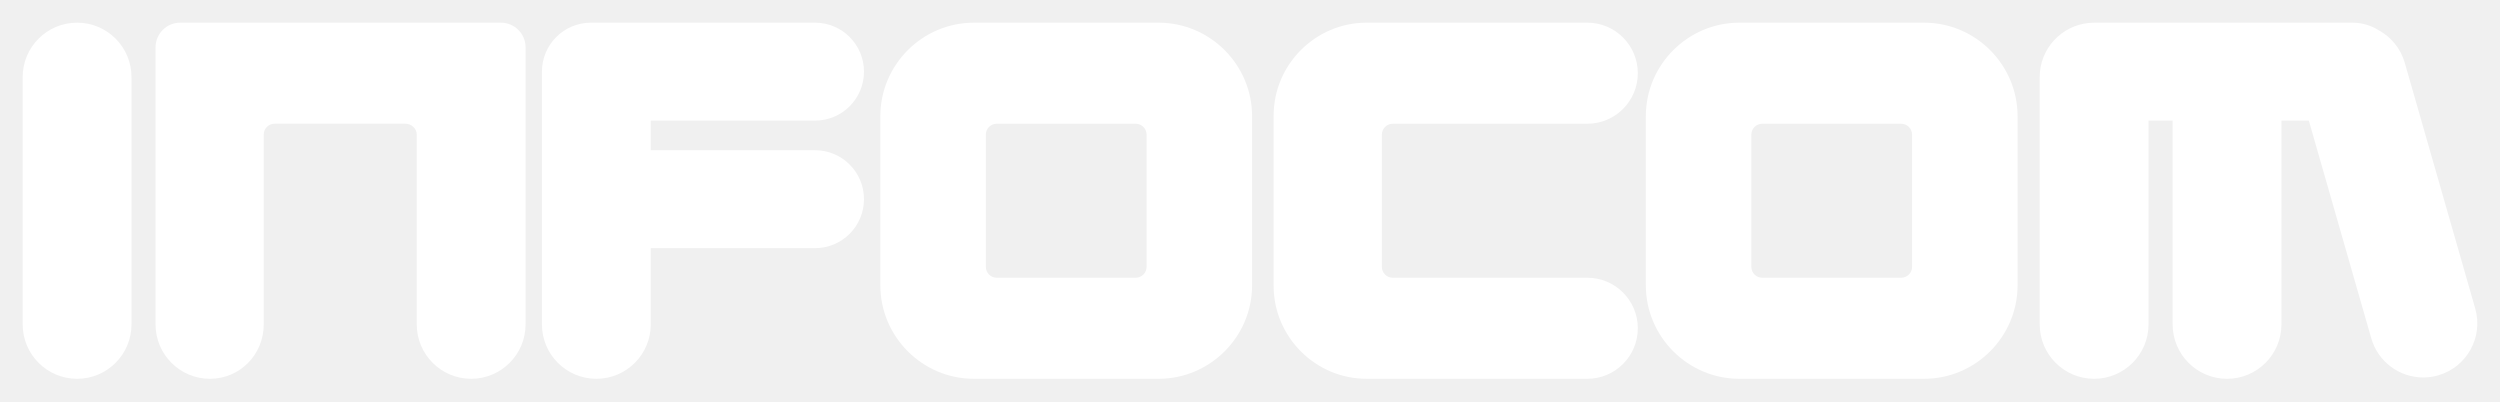
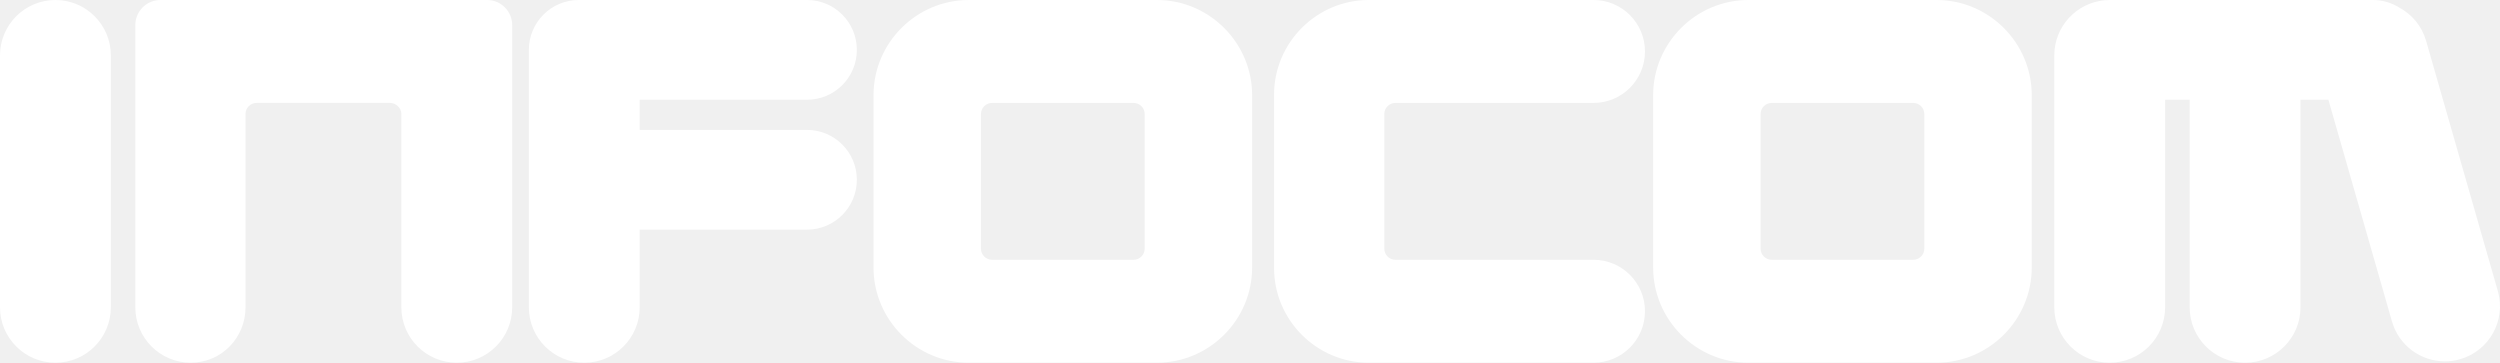
- <svg xmlns="http://www.w3.org/2000/svg" xml:space="preserve" viewBox="0 0 551.324 88.538" height="88.538" width="551.324" y="0px" x="0px" id="Ebene_1" version="1.2">
-   <defs id="defs30" />
-   <g transform="translate(5,-14.906)" id="Ebene_1_1_">
-     <g style="fill:#ffffff;fill-opacity:1;stroke:none" id="g6">
-       <path style="fill:#ffffff;fill-opacity:1;stroke:none" id="path4" d="m 12,98.442 c -6.627,0 -12,-5.373 -12,-12 V 31.906 c 0,-6.628 5.373,-12 12,-12 6.627,0 12,5.371 12,12 v 54.535 c 0,6.628 -5.373,12.001 -12,12.001 z" />
-     </g>
-     <path style="fill:#ffffff;fill-opacity:1;stroke:none" id="path8" d="m 174.735,48.034 h -36.223 v -6.528 h 36.223 c 5.964,0 10.799,-4.835 10.799,-10.799 0,-5.965 -4.835,-10.8 -10.799,-10.8 h -49.423 c -5.965,0 -10.8,4.835 -10.8,10.8 0,0.203 0,55.735 0,55.735 0,6.627 5.373,12 12,12 6.627,0 12,-5.373 12,-12 v -16.81 h 36.223 c 5.964,0 10.799,-4.835 10.799,-10.8 0.001,-5.963 -4.834,-10.798 -10.799,-10.798 z" />
-     <path style="fill:#ffffff;fill-opacity:1;stroke:none" id="path10" d="m 540.859,82.934 -15.535,-54.18 c -0.918,-3.207 -3.068,-5.724 -5.787,-7.194 -1.66,-1.041 -3.619,-1.652 -5.723,-1.652 h -57 c -0.373,0 -0.742,0.019 -1.105,0.056 -6.107,0.56 -10.895,5.688 -10.895,11.944 v 54.535 c 0,6.627 5.371,12 12,12 6.627,0 12,-5.373 12,-12 V 41.506 h 5.314 v 44.938 c 0,6.627 5.373,12 12,12 6.625,0 11.998,-5.373 11.998,-12 V 41.506 h 6.041 l 13.766,48.002 c 1.5,5.233 6.271,8.644 11.457,8.644 1.088,0 2.193,-0.149 3.293,-0.465 6.33,-1.819 9.992,-8.422 8.176,-14.753 z" />
-     <path style="fill:#ffffff;fill-opacity:1;stroke:none" id="path12" d="m 250.508,19.907 h -40.751 c -11.338,0 -20.615,9.276 -20.615,20.614 v 37.306 c 0,11.338 9.277,20.614 20.615,20.614 h 40.751 c 11.339,0 20.615,-9.276 20.615,-20.614 V 40.522 c 0,-11.338 -9.276,-20.615 -20.615,-20.615 z m -2.65,53.848 c 0,1.32 -1.08,2.4 -2.4,2.4 h -30.652 c -1.32,0 -2.4,-1.08 -2.4,-2.4 V 44.593 c 0,-1.318 1.08,-2.398 2.4,-2.398 h 30.652 c 1.32,0 2.4,1.08 2.4,2.398 z" />
-     <path style="fill:#ffffff;fill-opacity:1;stroke:none" id="path14" d="M 419.322,19.907 H 378.57 c -11.336,0 -20.615,9.276 -20.615,20.614 v 37.306 c 0,11.338 9.279,20.614 20.615,20.614 h 40.752 c 11.338,0 20.613,-9.276 20.613,-20.614 V 40.522 c 0,-11.338 -9.275,-20.615 -20.613,-20.615 z m -2.651,53.848 c 0,1.32 -1.08,2.4 -2.398,2.4 h -30.652 c -1.32,0 -2.4,-1.08 -2.4,-2.4 V 44.593 c 0,-1.318 1.08,-2.398 2.4,-2.398 h 30.652 c 1.318,0 2.398,1.08 2.398,2.398 z" />
-     <path style="fill:#ffffff;fill-opacity:1;stroke:none" id="path16" d="M 105.464,19.907 H 34.742 c -3.005,0 -5.441,2.436 -5.441,5.44 v 61.095 c 0,6.627 5.373,12 12,12 6.627,0 11.861,-5.373 11.861,-12 V 44.583 c 0,-1.318 1.08,-2.398 2.4,-2.398 h 28.855 c 1.32,0 2.488,1.08 2.488,2.398 v 41.858 c 0,6.627 5.373,12 12,12 6.627,0 12,-5.373 12,-12 V 40.986 25.348 c 0,-3.005 -2.436,-5.441 -5.441,-5.441 z" />
-     <path style="fill:#ffffff;fill-opacity:1;stroke:none" id="path18" d="m 345.042,76.156 h -42.9 c -1.32,0 -2.4,-1.08 -2.4,-2.4 V 44.593 c 0,-1.318 1.08,-2.398 2.4,-2.398 h 42.9 c 6.152,0 11.145,-4.988 11.145,-11.145 0,-6.153 -4.99,-11.144 -11.145,-11.144 h -15.545 -30.555 -2.564 c -11.279,0 -20.507,9.228 -20.507,20.507 v 37.521 c 0,11.276 9.228,20.507 20.507,20.507 h 2.564 30.555 15.545 c 6.152,0 11.145,-4.988 11.145,-11.146 0,-6.154 -4.99,-11.139 -11.145,-11.139 z" />
-   </g>
+ <svg xmlns="http://www.w3.org/2000/svg" version="1.2" id="Ebene_1" x="0px" y="0px" viewBox="0 0 540 78.3">
+   <path d="M 11.971 78.344 C 5.36 78.344 0 72.984 0 66.373 L 0 11.971 C 0 5.359 5.36 0 11.971 0 C 18.581 0 23.941 5.358 23.941 11.971 L 23.941 66.372 C 23.941 72.984 18.581 78.344 11.971 78.344 Z" id="path4" style="fill-opacity: 1; fill: rgb(255, 255, 255);" />
+   <path d="M 174.308 28.059 L 138.173 28.059 L 138.173 21.547 L 174.308 21.547 C 180.257 21.547 185.08 16.724 185.08 10.775 C 185.08 4.824 180.257 0.001 174.308 0.001 L 125.005 0.001 C 119.055 0.001 114.232 4.824 114.232 10.775 C 114.232 10.977 114.232 66.373 114.232 66.373 C 114.232 72.984 119.592 78.344 126.203 78.344 C 132.813 78.344 138.173 72.984 138.173 66.373 L 138.173 49.604 L 174.308 49.604 C 180.257 49.604 185.08 44.781 185.08 38.831 C 185.081 32.882 180.258 28.059 174.308 28.059 Z" id="path8" style="fill-opacity: 1; fill: rgb(255, 255, 255);" />
+   <path d="M 539.536 62.874 L 524.039 8.826 C 523.123 5.627 520.978 3.116 518.266 1.65 C 516.61 0.612 514.656 0.002 512.557 0.002 L 455.697 0.002 C 455.324 0.002 454.956 0.021 454.594 0.058 C 448.502 0.616 443.726 5.732 443.726 11.973 L 443.726 66.374 C 443.726 72.985 449.084 78.345 455.697 78.345 C 462.307 78.345 467.667 72.985 467.667 66.374 L 467.667 21.547 L 472.968 21.547 L 472.968 66.375 C 472.968 72.986 478.328 78.346 484.939 78.346 C 491.548 78.346 496.907 72.986 496.907 66.375 L 496.907 21.547 L 502.934 21.547 L 516.666 69.432 C 518.162 74.652 522.922 78.055 528.095 78.055 C 529.18 78.055 530.283 77.906 531.38 77.591 C 537.694 75.776 541.348 69.189 539.536 62.874 Z" id="path10" style="fill-opacity: 1; fill: rgb(255, 255, 255);" />
+   <path d="M 249.895 0.001 L 209.244 0.001 C 197.934 0.001 188.679 9.254 188.679 20.565 L 188.679 57.779 C 188.679 69.09 197.934 78.343 209.244 78.343 L 249.895 78.343 C 261.206 78.343 270.46 69.09 270.46 57.779 L 270.46 20.566 C 270.46 9.255 261.206 0.001 249.895 0.001 Z M 247.252 53.717 C 247.252 55.034 246.174 56.111 244.858 56.111 L 214.281 56.111 C 212.964 56.111 211.886 55.034 211.886 53.717 L 211.886 24.627 C 211.886 23.312 212.964 22.234 214.281 22.234 L 244.858 22.234 C 246.174 22.234 247.252 23.312 247.252 24.627 L 247.252 53.717 Z" id="path12" style="fill-opacity: 1; fill: rgb(255, 255, 255);" />
+   <path d="M 418.296 0.001 L 377.644 0.001 C 366.336 0.001 357.079 9.254 357.079 20.565 L 357.079 57.779 C 357.079 69.09 366.336 78.343 377.644 78.343 L 418.296 78.343 C 429.607 78.343 438.859 69.09 438.859 57.779 L 438.859 20.566 C 438.859 9.255 429.607 0.001 418.296 0.001 Z M 415.652 53.717 C 415.652 55.034 414.574 56.111 413.26 56.111 L 382.683 56.111 C 381.366 56.111 380.288 55.034 380.288 53.717 L 380.288 24.627 C 380.288 23.312 381.366 22.234 382.683 22.234 L 413.26 22.234 C 414.574 22.234 415.652 23.312 415.652 24.627 L 415.652 53.717 Z" id="path14" style="fill-opacity: 1; fill: rgb(255, 255, 255);" />
+   <path d="M 105.206 0.001 L 34.657 0.001 C 31.659 0.001 29.229 2.431 29.229 5.428 L 29.229 66.373 C 29.229 72.984 34.589 78.344 41.2 78.344 C 47.811 78.344 53.032 72.984 53.032 66.373 L 53.032 24.617 C 53.032 23.302 54.109 22.225 55.426 22.225 L 84.211 22.225 C 85.527 22.225 86.692 23.302 86.692 24.617 L 86.692 66.372 C 86.692 72.983 92.052 78.343 98.663 78.343 C 105.274 78.343 110.634 72.983 110.634 66.372 L 110.634 21.028 L 110.634 5.429 C 110.634 2.431 108.204 0.001 105.206 0.001 Z" id="path16" style="fill-opacity: 1; fill: rgb(255, 255, 255);" />
+   <path d="M 344.198 56.112 L 301.403 56.112 C 300.086 56.112 299.009 55.035 299.009 53.718 L 299.009 24.627 C 299.009 23.312 300.086 22.234 301.403 22.234 L 344.198 22.234 C 350.335 22.234 355.316 17.259 355.316 11.117 C 355.316 4.979 350.338 0 344.198 0 L 328.691 0 L 298.211 0 L 295.653 0 C 284.402 0 275.196 9.205 275.196 20.457 L 275.196 57.886 C 275.196 69.134 284.402 78.343 295.653 78.343 L 298.211 78.343 L 328.691 78.343 L 344.198 78.343 C 350.335 78.343 355.316 73.367 355.316 67.224 C 355.316 61.085 350.338 56.112 344.198 56.112 Z" id="path18" style="fill-opacity: 1; fill: rgb(255, 255, 255);" />
</svg>
